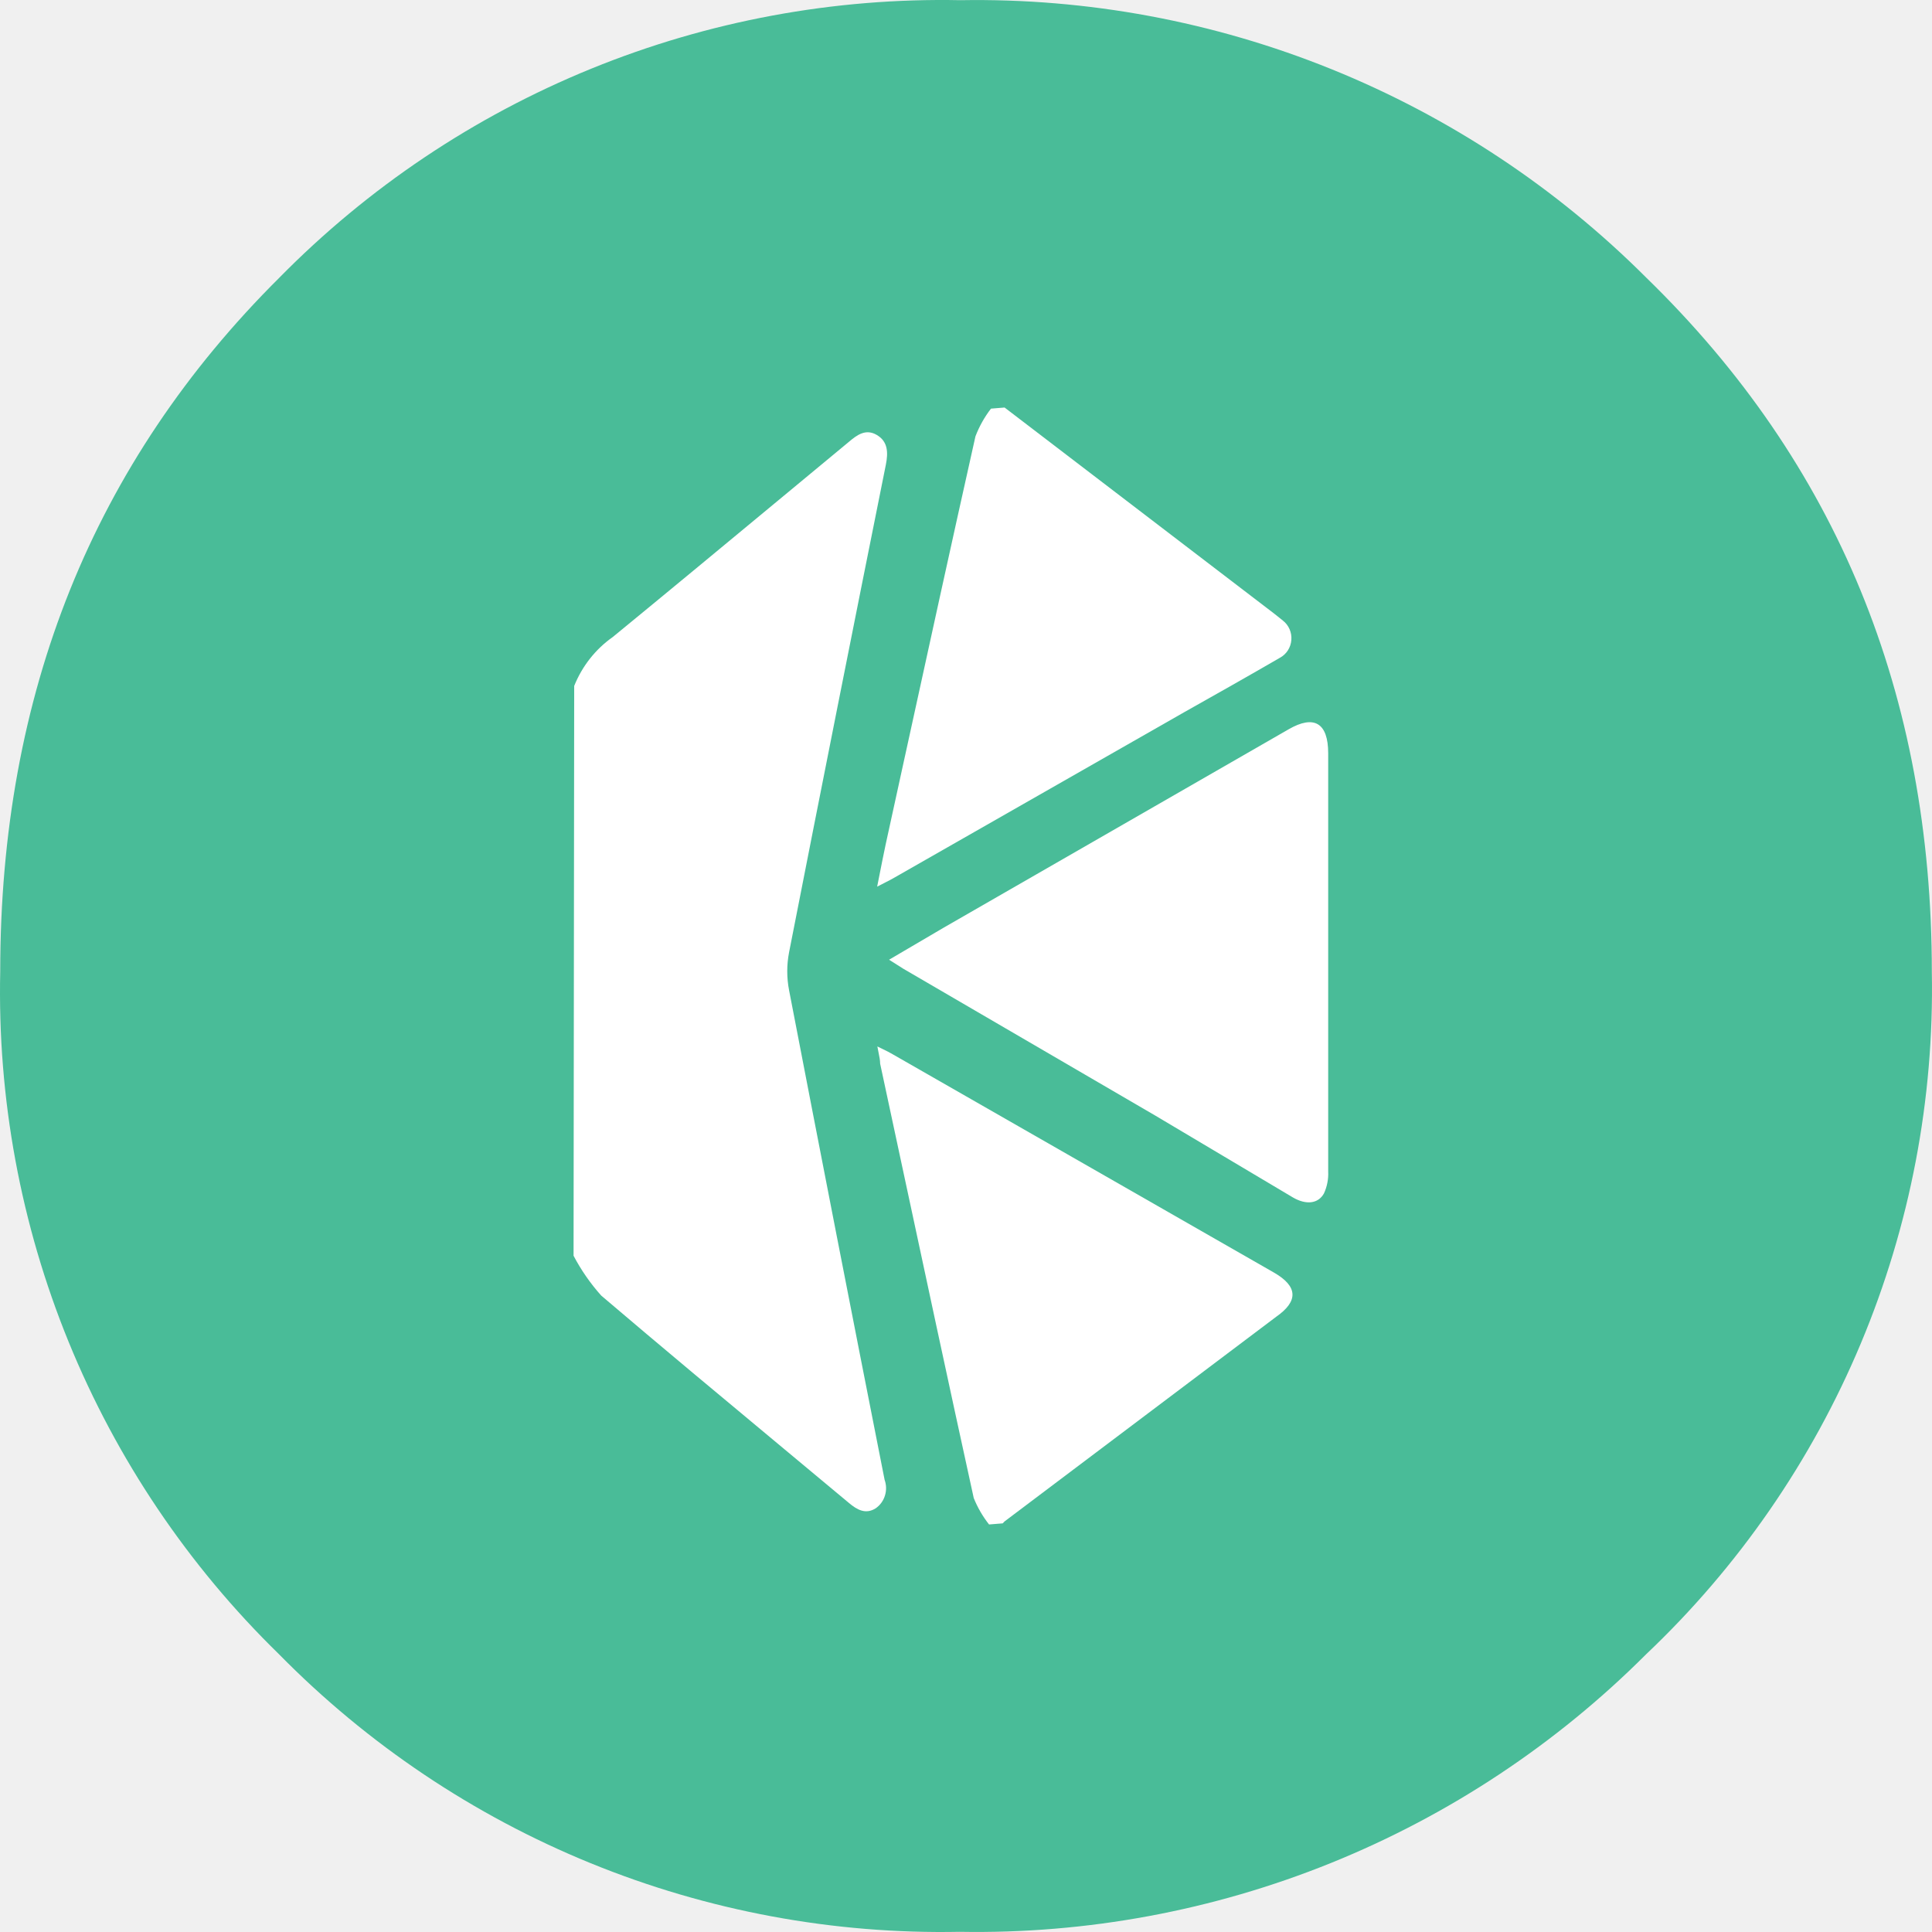
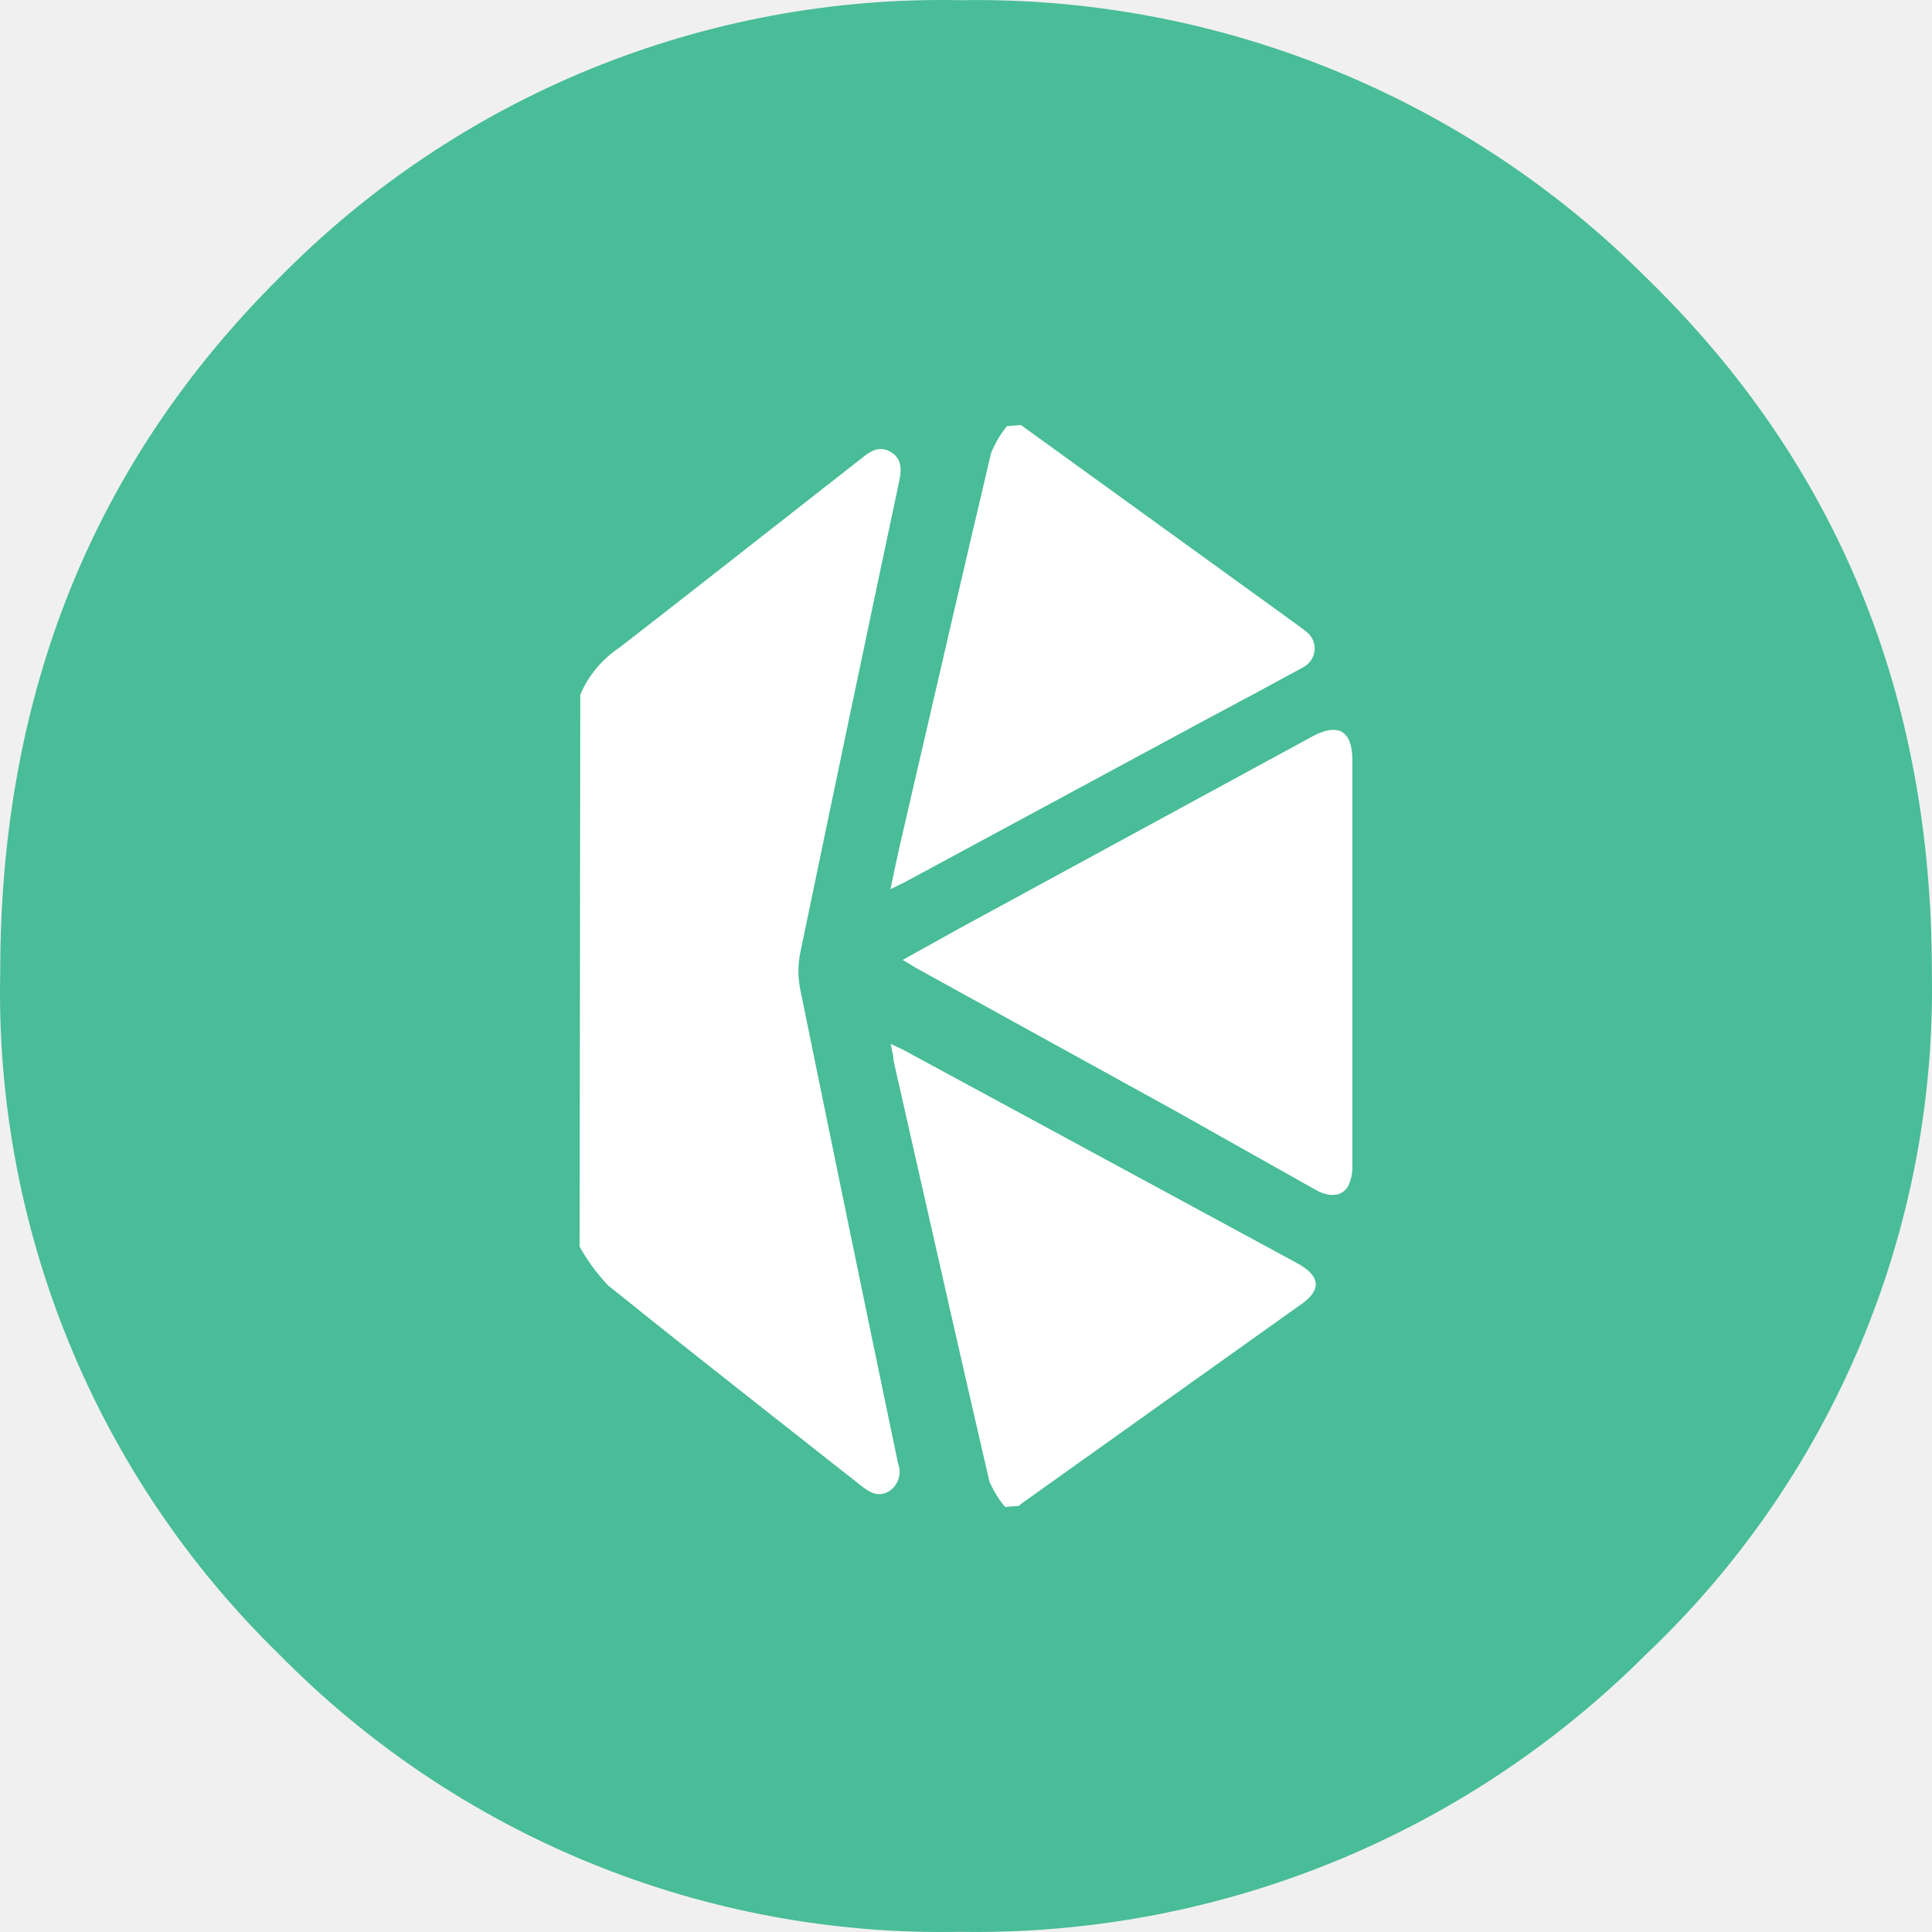
- <svg xmlns="http://www.w3.org/2000/svg" width="128" height="128" viewBox="0 0 128 128" fill="none">
-   <path d="M109.055 109.604C103.093 115.568 95.994 120.268 88.181 123.427C80.368 126.585 72.001 128.136 63.577 127.988C55.206 128.153 46.889 126.606 39.135 123.443C31.381 120.279 24.352 115.565 18.477 109.589C12.465 103.724 7.723 96.682 4.546 88.901C1.37 81.12 -0.172 72.767 0.015 64.363C0.015 45.974 6.18 30.652 18.509 18.396C24.387 12.421 31.419 7.709 39.176 4.549C46.933 1.388 55.252 -0.156 63.624 0.012C72.046 -0.131 80.411 1.425 88.221 4.586C96.031 7.746 103.127 12.448 109.086 18.412C121.688 30.678 127.989 46.006 127.989 64.395C128.148 72.836 126.547 81.217 123.286 89.002C120.026 96.787 115.178 103.804 109.055 109.604Z" fill="#49BC98" />
-   <path d="M84.43 40.663L66.557 27L65.655 27.073C65.226 27.629 64.879 28.248 64.626 28.91C63.046 35.963 61.501 43.033 59.956 50.101L59.955 50.105L59.951 50.121C59.527 52.062 59.103 54.003 58.678 55.944C58.535 56.614 58.401 57.292 58.249 58.062L58.114 58.743C58.32 58.634 58.496 58.545 58.654 58.465C58.873 58.354 59.055 58.262 59.228 58.16L78.44 47.195C80.568 45.999 82.682 44.804 84.797 43.579C85.009 43.465 85.19 43.298 85.323 43.093C85.456 42.887 85.536 42.65 85.555 42.403C85.575 42.157 85.534 41.909 85.436 41.684C85.338 41.459 85.186 41.263 84.994 41.115L84.43 40.663Z" fill="white" />
-   <path d="M40.593 42.208C39.456 43.007 38.569 44.132 38.042 45.445L38 83.196C38.503 84.151 39.118 85.037 39.832 85.835C43.86 89.266 47.935 92.657 52.004 96.043L52.007 96.045C53.419 97.221 54.831 98.395 56.239 99.571C56.775 100.023 57.353 100.358 58.029 99.921C58.315 99.719 58.527 99.424 58.631 99.083C58.736 98.742 58.728 98.375 58.607 98.04C56.474 87.24 54.365 76.43 52.279 65.611C52.117 64.779 52.117 63.921 52.279 63.089C54.393 52.308 56.531 41.538 58.692 30.777C58.847 29.989 58.833 29.26 58.1 28.823C57.367 28.385 56.789 28.808 56.239 29.275C54.772 30.489 53.306 31.704 51.84 32.92C48.095 36.024 44.352 39.127 40.593 42.208Z" fill="white" />
-   <path d="M65.528 101C65.11 100.471 64.768 99.881 64.513 99.25C62.866 91.737 61.254 84.205 59.642 76.677C59.199 74.606 58.755 72.536 58.311 70.467C58.311 70.254 58.268 70.041 58.214 69.776C58.187 69.643 58.157 69.496 58.128 69.33C58.261 69.396 58.381 69.454 58.491 69.508C58.742 69.631 58.943 69.728 59.129 69.84L84.416 84.319C85.981 85.223 86.037 86.2 84.557 87.235L66.557 100.796L66.43 100.927L65.528 101Z" fill="white" />
-   <path d="M62.554 61.441L58.903 63.584L59.848 64.182L76.537 73.908L85.656 79.332C86.53 79.843 87.334 79.755 87.714 79.07C87.924 78.615 88.021 78.114 87.996 77.612V49.907C87.996 47.895 87.066 47.341 85.374 48.318L62.554 61.441Z" fill="white" />
+ <svg xmlns="http://www.w3.org/2000/svg" width="40" height="40" viewBox="0 0 40 40" fill="none">
+   <path d="M34.08 34.251C32.216 36.115 29.998 37.584 27.557 38.571C25.115 39.558 22.5 40.042 19.868 39.996C17.252 40.048 14.653 39.565 12.23 38.576C9.806 37.587 7.61 36.114 5.774 34.246C3.895 32.414 2.413 30.213 1.421 27.782C0.428 25.35 -0.054 22.74 0.005 20.113C0.005 14.367 1.931 9.579 5.784 5.749C7.621 3.882 9.818 2.409 12.242 1.421C14.666 0.434 17.266 -0.049 19.883 0.004C22.515 -0.041 25.128 0.445 27.569 1.433C30.01 2.421 32.227 3.89 34.089 5.754C38.028 9.587 39.997 14.377 39.997 20.123C40.046 22.761 39.546 25.38 38.527 27.813C37.508 30.246 35.993 32.439 34.08 34.251Z" fill="#49BC98" />
+   <path d="M26.858 12.936L21.138 8.8L20.85 8.822C20.712 8.99 20.601 9.178 20.52 9.378C20.015 11.513 19.52 13.653 19.026 15.793L19.026 15.794L19.024 15.799C18.889 16.386 18.753 16.974 18.617 17.561C18.571 17.764 18.528 17.97 18.48 18.203L18.436 18.409C18.502 18.376 18.559 18.349 18.609 18.325C18.679 18.291 18.738 18.263 18.793 18.232L24.941 14.913C25.622 14.551 26.298 14.189 26.975 13.819C27.043 13.784 27.101 13.733 27.143 13.671C27.186 13.609 27.211 13.537 27.218 13.463C27.224 13.388 27.211 13.313 27.179 13.245C27.148 13.177 27.099 13.117 27.038 13.072L26.858 12.936Z" fill="white" />
+   <path d="M12.83 13.404C12.466 13.645 12.182 13.986 12.014 14.383L12 25.811C12.161 26.1 12.358 26.368 12.586 26.61C13.875 27.648 15.179 28.674 16.481 29.7L16.482 29.7C16.934 30.056 17.386 30.412 17.837 30.767C18.008 30.904 18.193 31.006 18.409 30.873C18.501 30.812 18.569 30.723 18.602 30.62C18.636 30.517 18.633 30.405 18.594 30.304C17.912 27.035 17.237 23.763 16.569 20.488C16.517 20.236 16.517 19.976 16.569 19.724C17.246 16.461 17.93 13.2 18.621 9.943C18.671 9.705 18.666 9.484 18.432 9.352C18.198 9.219 18.012 9.347 17.837 9.489C17.367 9.856 16.898 10.224 16.429 10.592C15.23 11.532 14.033 12.471 12.83 13.404Z" fill="white" />
+   <path d="M20.809 31.2C20.675 31.04 20.566 30.861 20.484 30.67C19.957 28.396 19.441 26.116 18.925 23.837C18.784 23.211 18.642 22.584 18.5 21.957C18.5 21.893 18.486 21.828 18.468 21.748C18.46 21.708 18.45 21.664 18.441 21.613C18.483 21.633 18.522 21.651 18.557 21.667C18.638 21.704 18.702 21.734 18.761 21.768L26.853 26.151C27.354 26.424 27.372 26.72 26.898 27.033L21.138 31.138L21.098 31.178L20.809 31.2Z" fill="white" />
+   <path d="M19.857 19.225L18.689 19.874L18.991 20.055L24.332 22.999L27.25 24.641C27.53 24.796 27.787 24.769 27.909 24.562C27.976 24.424 28.007 24.273 27.999 24.12V15.734C27.999 15.125 27.701 14.957 27.16 15.253L19.857 19.225Z" fill="white" />
</svg>
